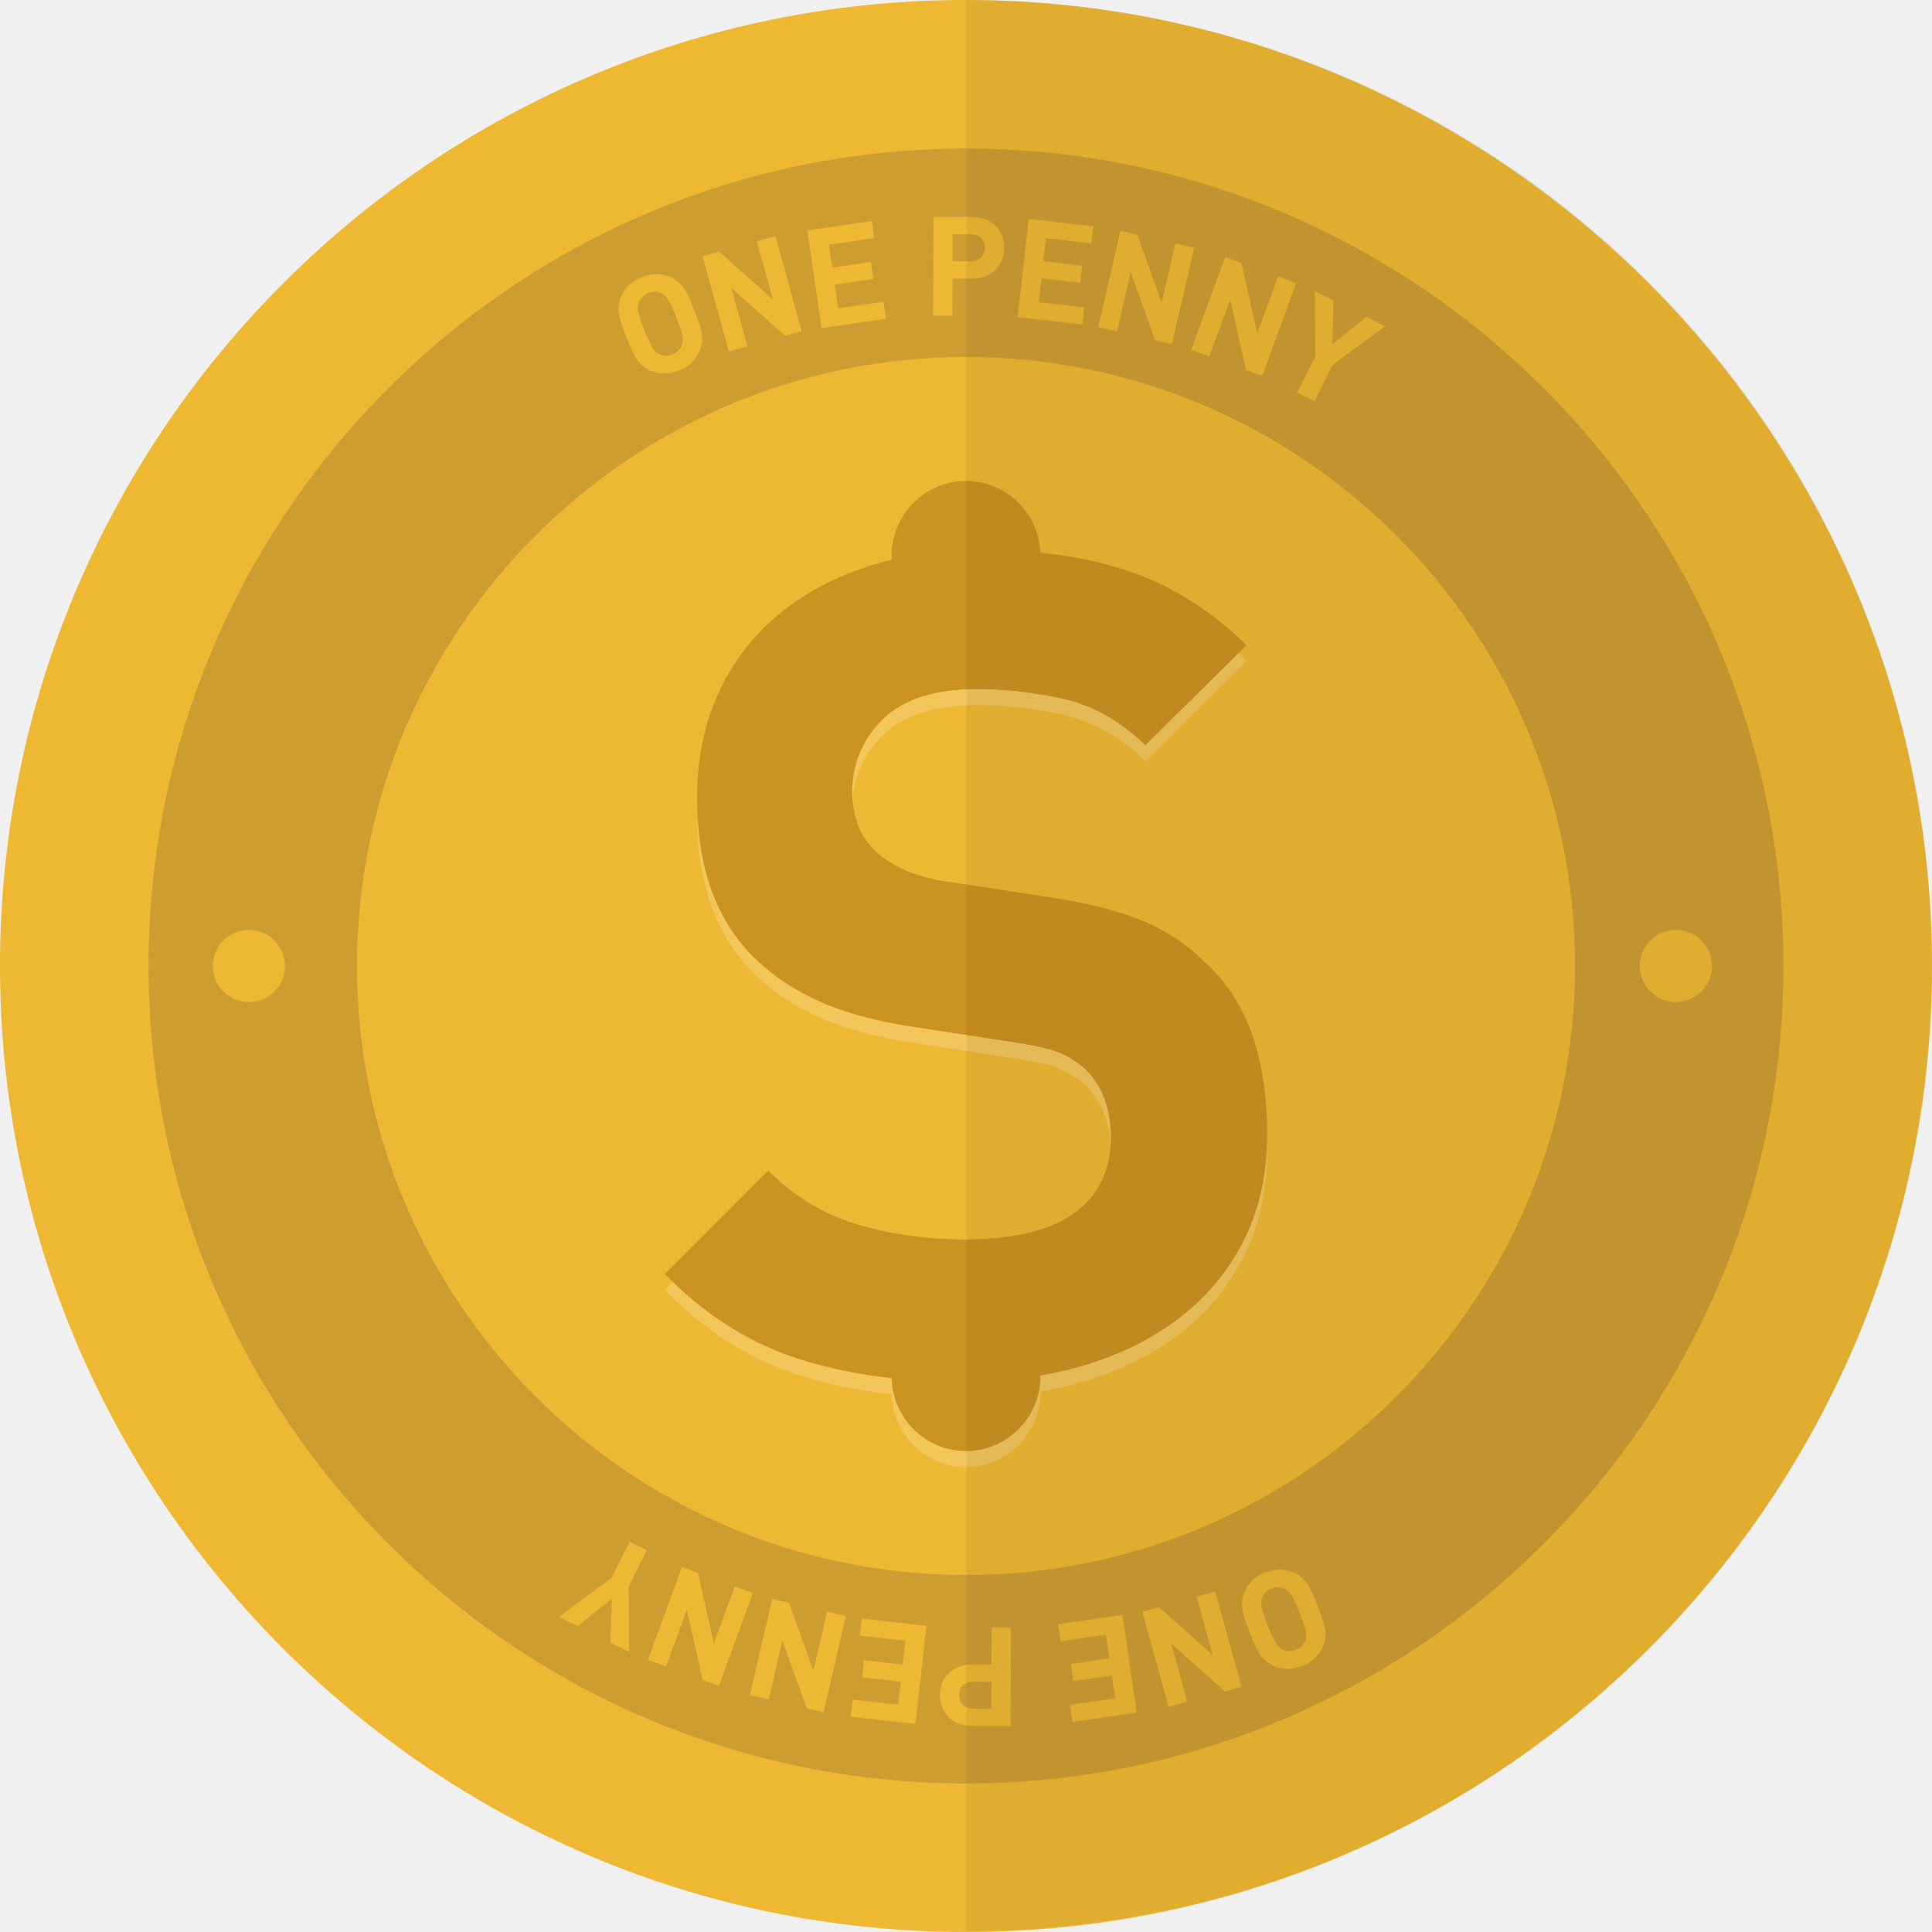
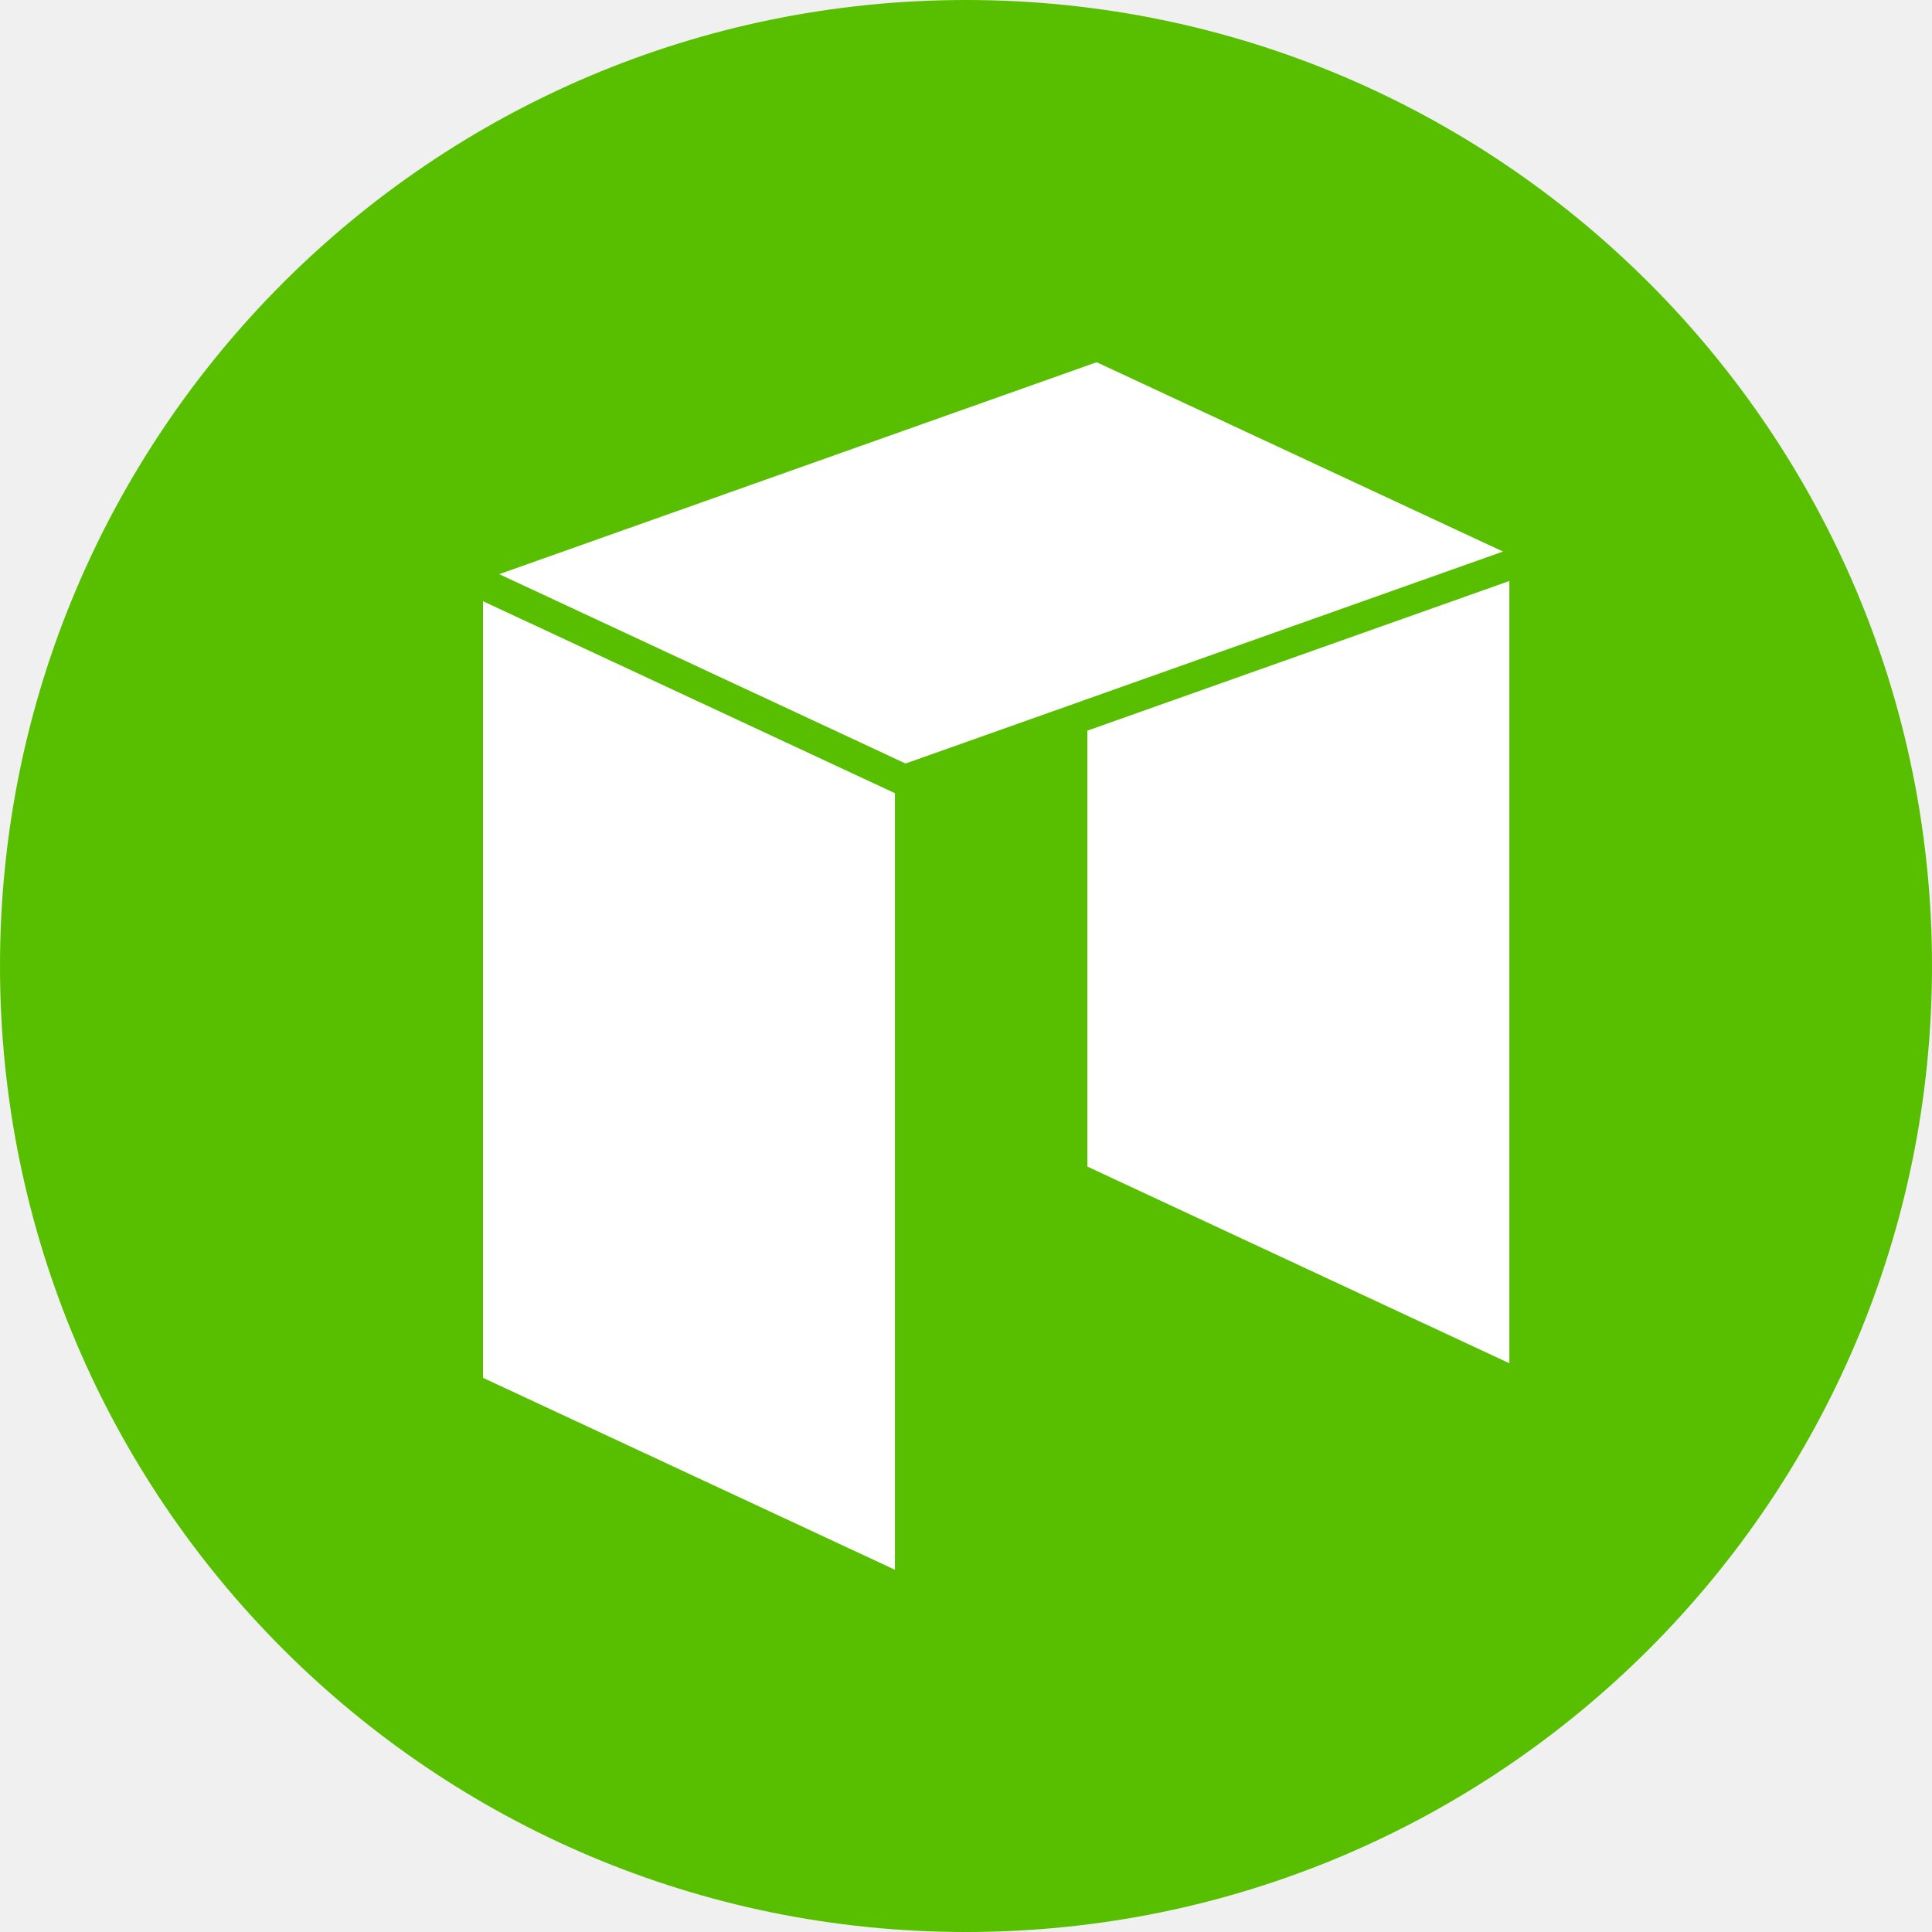
- <svg xmlns="http://www.w3.org/2000/svg" height="800px" width="800px" version="1.1" id="_x35_" viewBox="0 0 512 512" xml:space="preserve">
-   <g>
-     <g>
-       <path style="fill:#EFB832;" d="M256,512C114.841,512,0,397.159,0,256S114.841,0,256,0s256,114.841,256,256S397.159,512,256,512z" />
-       <g style="opacity:0.2;">
-         <g>
-           <path style="fill:#FFFFFF;" d="M331.858,278.511c-2.639-7.713-6.907-14.208-12.786-19.487      c-4.679-4.679-10.266-8.329-16.762-10.969c-6.496-2.639-14.723-4.679-24.68-6.102l-1.92-0.291l-23.978-3.668      c-4.662-0.6-8.57-1.628-11.723-3.051c-1.32-0.583-2.554-1.234-3.719-1.936c-1.611-0.977-3.051-2.057-4.353-3.24      c-2.245-2.228-3.805-4.662-4.73-7.301c-0.908-2.639-1.371-5.382-1.371-8.227c0-7.524,2.691-13.968,8.073-19.35      c0.737-0.737,1.525-1.423,2.382-2.04c5.348-4.028,12.94-6.033,22.761-6.033c5.33,0,10.883,0.48,16.659,1.457      c1.936,0.326,3.891,0.703,5.879,1.131c7.918,1.731,15.237,5.844,21.938,12.34l26.806-26.514      c-9.341-9.135-19.59-15.631-30.765-19.487c-7.164-2.468-15.133-4.165-23.875-5.039c-4.884-0.514-10.026-0.754-15.425-0.754      c-8.638,0-16.642,0.874-23.978,2.639c-2.657,0.634-5.227,1.371-7.713,2.245c-9.341,3.24-17.259,7.764-23.755,13.54      c-6.496,5.793-11.484,12.7-14.928,20.721c-3.462,8.021-5.176,16.917-5.176,26.669c0,18.476,5.176,32.702,15.528,42.642      c4.885,4.679,10.66,8.484,17.362,11.432c5.296,2.314,11.5,4.165,18.681,5.519c1.937,0.377,3.925,0.72,5.999,1.028l25.897,3.959      c2.913,0.428,5.416,0.891,7.524,1.371c1.868,0.446,3.428,0.891,4.662,1.371c2.639,1.011,5.073,2.537,7.318,4.559      c4.456,4.473,6.701,10.472,6.701,17.979c0,8.741-3.256,15.442-9.752,20.104c-2.502,1.817-5.484,3.274-8.929,4.37      c-5.484,1.765-12.151,2.639-20.018,2.639c-6.684,0-13.163-0.6-19.402-1.8c-3.034-0.583-5.999-1.303-8.929-2.159      c-8.929-2.639-16.848-7.404-23.755-14.311l-27.423,27.405c10.558,10.78,22.281,18.236,35.187,22.401      c7.678,2.485,15.991,4.216,24.938,5.21c6.067,0.686,12.443,1.029,19.093,1.029c7.061,0,13.831-0.566,20.31-1.714      c3.942-0.686,7.781-1.594,11.517-2.708c9.855-2.931,18.373-7.198,25.589-12.786c7.216-5.587,12.854-12.443,16.917-20.567      c4.062-8.124,6.085-17.465,6.085-28.022C335.817,294.964,334.497,286.24,331.858,278.511z" />
-         </g>
-         <path style="fill:#FFFFFF;" d="M275.71,151.407v36.866c-5.776-0.977-11.329-1.457-16.659-1.457     c-9.821,0-17.413,2.005-22.761,6.033v-41.442c0-10.849,8.878-19.71,19.71-19.71c5.416,0,10.352,2.211,13.917,5.793     c3.428,3.411,5.605,8.073,5.776,13.214C275.71,150.944,275.71,151.167,275.71,151.407z" />
-         <path style="fill:#FFFFFF;" d="M275.71,241.662v40.054c-2.108-0.48-4.61-0.943-7.524-1.371l-25.897-3.959     c-2.074-0.309-4.062-0.651-5.999-1.028v-42.351c1.165,0.703,2.399,1.354,3.719,1.936c3.154,1.423,7.061,2.451,11.723,3.051     L275.71,241.662z" />
-         <path style="fill:#FFFFFF;" d="M255.692,332.739c7.867,0,14.534-0.874,20.018-2.639v38.974c0,10.832-8.861,19.71-19.71,19.71     c-10.695,0-19.487-8.655-19.693-19.299c-0.017-0.137-0.017-0.274-0.017-0.411v-38.135     C242.529,332.139,249.007,332.739,255.692,332.739z" />
-       </g>
-       <g style="opacity:0.5;">
-         <path style="fill:#AE8132;" d="M256.001,472.633c-119.452,0-216.633-97.181-216.633-216.633s97.18-216.633,216.633-216.633     c119.452,0,216.633,97.18,216.633,216.633S375.453,472.633,256.001,472.633z M256.001,94.604     c-88.994,0-161.396,72.402-161.396,161.396s72.402,161.396,161.396,161.396c88.994,0,161.396-72.402,161.396-161.396     S344.994,94.604,256.001,94.604z" />
-       </g>
-       <g>
-         <path style="fill:#EFB832;" d="M184,82.265c0.458,1.164,0.856,2.222,1.187,3.17c0.334,0.946,0.576,1.846,0.725,2.697     c0.15,0.847,0.19,1.669,0.117,2.461c-0.069,0.789-0.291,1.617-0.664,2.474c-0.497,1.144-1.183,2.144-2.057,3.002     c-0.874,0.854-2.02,1.563-3.434,2.118c-1.411,0.555-2.736,0.819-3.972,0.791c-1.236-0.028-2.425-0.287-3.572-0.786     c-0.855-0.376-1.579-0.827-2.17-1.359c-0.593-0.529-1.119-1.161-1.572-1.89c-0.461-0.729-0.888-1.553-1.29-2.473     c-0.405-0.924-0.833-1.965-1.291-3.129c-0.456-1.162-0.851-2.217-1.183-3.166c-0.336-0.95-0.582-1.846-0.745-2.692     c-0.16-0.841-0.208-1.661-0.134-2.453c0.069-0.791,0.293-1.617,0.664-2.474c0.499-1.144,1.189-2.146,2.077-3.009     c0.885-0.861,2.034-1.568,3.45-2.123c1.414-0.558,2.733-0.819,3.957-0.786c1.221,0.031,2.408,0.295,3.552,0.791     c0.857,0.373,1.581,0.829,2.172,1.359c0.591,0.532,1.118,1.161,1.59,1.884c0.469,0.724,0.905,1.548,1.307,2.466     C183.114,80.06,183.547,81.104,184,82.265z M179.247,84.134c-0.458-1.162-0.86-2.116-1.204-2.861     c-0.347-0.745-0.665-1.35-0.954-1.817c-0.289-0.467-0.566-0.825-0.836-1.07c-0.27-0.253-0.567-0.459-0.893-0.619     c-0.495-0.255-1.047-0.396-1.653-0.437c-0.608-0.039-1.241,0.074-1.902,0.336c-0.66,0.257-1.205,0.611-1.622,1.05     c-0.419,0.444-0.736,0.926-0.947,1.457c-0.128,0.343-0.208,0.697-0.233,1.062c-0.028,0.365,0.011,0.817,0.117,1.356     c0.108,0.538,0.294,1.195,0.559,1.973c0.268,0.778,0.629,1.749,1.088,2.912c0.456,1.162,0.851,2.119,1.187,2.867     c0.334,0.753,0.645,1.354,0.929,1.81s0.559,0.807,0.826,1.055c0.272,0.252,0.569,0.454,0.898,0.618     c0.514,0.241,1.08,0.39,1.694,0.438c0.611,0.05,1.246-0.056,1.91-0.318c0.659-0.26,1.198-0.613,1.612-1.068     c0.412-0.453,0.715-0.941,0.904-1.461c0.13-0.341,0.208-0.695,0.236-1.06c0.026-0.367-0.009-0.813-0.112-1.34     c-0.101-0.525-0.279-1.177-0.534-1.961C180.059,86.273,179.704,85.297,179.247,84.134z" />
-         <path style="fill:#EFB832;" d="M208.075,89.001l-14.273-12.715l4.284,15.481l-4.922,1.363l-6.984-25.224l4.395-1.215     l14.263,12.682l-4.276-15.446l4.927-1.361l6.981,25.22L208.075,89.001z" />
-         <path style="fill:#EFB832;" d="M217.723,86.957l-3.763-25.9l17.059-2.478l0.655,4.511l-12.002,1.744l0.88,6.072l10.224-1.482     l0.652,4.506l-10.219,1.486l0.915,6.295l12.004-1.744l0.657,4.508L217.723,86.957z" />
-         <path style="fill:#EFB832;" d="M266.141,65.704c-0.005,1.105-0.205,2.15-0.602,3.141c-0.396,0.993-0.962,1.859-1.7,2.604     c-0.738,0.744-1.649,1.33-2.728,1.753c-1.081,0.428-2.293,0.637-3.638,0.632l-5.039-0.022l-0.038,9.852l-5.108-0.018     l0.101-26.174l10.144,0.04c1.348,0.005,2.562,0.224,3.64,0.657c1.076,0.431,1.979,1.026,2.712,1.774     c0.731,0.752,1.293,1.624,1.68,2.617C265.954,63.557,266.144,64.599,266.141,65.704z M261.031,65.686     c0.006-1.078-0.329-1.95-1-2.613c-0.671-0.665-1.596-1.002-2.771-1.003l-4.78-0.02l-0.026,7.165l4.78,0.02     c1.173,0.004,2.101-0.316,2.776-0.962C260.685,67.627,261.027,66.764,261.031,65.686z" />
-         <path style="fill:#EFB832;" d="M269.683,84.046l2.934-26.005l17.129,1.93l-0.51,4.529l-12.054-1.357l-0.686,6.1l10.263,1.155     l-0.512,4.531l-10.264-1.158l-0.712,6.319l12.054,1.357l-0.51,4.531L269.683,84.046z" />
-         <path style="fill:#EFB832;" d="M306.119,90.148l-6.472-17.989l-3.624,15.652l-4.979-1.154l5.906-25.498l4.439,1.029l6.484,17.953     l3.615-15.613l4.979,1.154l-5.904,25.496L306.119,90.148z" />
-         <path style="fill:#EFB832;" d="M330.211,98.029l-4.201-18.647l-5.531,15.08l-4.798-1.762l9.015-24.567l4.277,1.571l4.212,18.615     l5.521-15.048l4.796,1.762l-9.015,24.572L330.211,98.029z" />
-         <path style="fill:#EFB832;" d="M353.133,96.742l-4.795,9.6l-4.539-2.264l4.795-9.604l-0.141-17.323l4.964,2.478l-0.337,11.622     l9.022-7.288l4.964,2.478L353.133,96.742z" />
-       </g>
-       <g>
-         <path style="fill:#EFB832;" d="M331.201,432.648c-0.458-1.165-0.856-2.222-1.187-3.17c-0.334-0.946-0.576-1.846-0.725-2.697     c-0.149-0.846-0.19-1.669-0.117-2.46c0.069-0.789,0.291-1.617,0.664-2.475c0.497-1.144,1.183-2.144,2.057-3.002     c0.874-0.854,2.02-1.563,3.434-2.118c1.412-0.555,2.736-0.819,3.972-0.791c1.237,0.028,2.425,0.287,3.572,0.786     c0.855,0.376,1.579,0.827,2.17,1.359c0.593,0.529,1.118,1.161,1.572,1.89c0.461,0.729,0.888,1.553,1.29,2.473     c0.405,0.924,0.832,1.965,1.291,3.129c0.456,1.162,0.851,2.217,1.183,3.165c0.336,0.95,0.582,1.846,0.745,2.692     c0.16,0.841,0.208,1.661,0.134,2.453c-0.069,0.792-0.293,1.617-0.664,2.474c-0.499,1.144-1.189,2.146-2.077,3.01     c-0.885,0.861-2.034,1.568-3.45,2.123c-1.414,0.558-2.733,0.819-3.957,0.786c-1.221-0.031-2.408-0.294-3.552-0.792     c-0.857-0.373-1.582-0.829-2.172-1.359c-0.591-0.532-1.119-1.161-1.59-1.884c-0.469-0.724-0.905-1.548-1.307-2.466     C332.087,434.852,331.655,433.808,331.201,432.648z M335.954,430.778c0.458,1.162,0.86,2.116,1.204,2.861     c0.347,0.745,0.665,1.35,0.954,1.817c0.289,0.467,0.566,0.825,0.836,1.071c0.27,0.253,0.567,0.459,0.893,0.619     c0.495,0.256,1.047,0.396,1.653,0.437c0.608,0.039,1.241-0.073,1.902-0.336c0.659-0.257,1.204-0.611,1.622-1.05     c0.42-0.444,0.736-0.926,0.947-1.457c0.128-0.343,0.208-0.697,0.234-1.062c0.028-0.365-0.011-0.817-0.117-1.355     c-0.108-0.539-0.294-1.195-0.559-1.973c-0.267-0.778-0.629-1.749-1.088-2.912c-0.456-1.162-0.851-2.119-1.187-2.867     c-0.334-0.753-0.645-1.353-0.929-1.81c-0.284-0.456-0.559-0.807-0.826-1.055c-0.272-0.252-0.569-0.454-0.898-0.618     c-0.514-0.241-1.08-0.39-1.694-0.438c-0.611-0.05-1.246,0.056-1.91,0.318c-0.659,0.26-1.198,0.613-1.612,1.068     c-0.412,0.453-0.715,0.941-0.905,1.461c-0.13,0.341-0.208,0.695-0.236,1.06c-0.026,0.367,0.009,0.813,0.112,1.34     c0.101,0.525,0.279,1.177,0.534,1.961C335.143,428.639,335.498,429.616,335.954,430.778z" />
-         <path style="fill:#EFB832;" d="M307.126,425.912l14.273,12.715l-4.284-15.481l4.922-1.363l6.984,25.224l-4.395,1.215     l-14.263-12.682l4.276,15.446l-4.927,1.361l-6.981-25.22L307.126,425.912z" />
-         <path style="fill:#EFB832;" d="M297.479,427.955l3.763,25.9l-17.059,2.478l-0.655-4.511l12.002-1.744l-0.88-6.072l-10.224,1.482     l-0.652-4.506l10.219-1.486l-0.915-6.295l-12.004,1.744l-0.657-4.508L297.479,427.955z" />
-         <path style="fill:#EFB832;" d="M249.06,449.208c0.005-1.105,0.205-2.15,0.602-3.141c0.396-0.993,0.962-1.859,1.7-2.603     c0.738-0.744,1.649-1.33,2.728-1.753c1.081-0.428,2.293-0.637,3.638-0.632l5.038,0.022l0.038-9.852l5.108,0.018l-0.101,26.174     l-10.144-0.04c-1.348-0.005-2.562-0.224-3.64-0.657c-1.076-0.431-1.979-1.026-2.712-1.774c-0.731-0.752-1.293-1.624-1.68-2.617     C249.248,451.355,249.058,450.313,249.06,449.208z M254.171,449.226c-0.006,1.078,0.329,1.95,1,2.613     c0.671,0.665,1.596,1.001,2.771,1.003l4.78,0.02l0.026-7.165l-4.78-0.02c-1.172-0.004-2.101,0.316-2.776,0.962     C254.516,447.285,254.174,448.148,254.171,449.226z" />
-         <path style="fill:#EFB832;" d="M245.519,430.866l-2.934,26.005l-17.129-1.93l0.51-4.529l12.054,1.357l0.686-6.1l-10.264-1.155     l0.512-4.531l10.264,1.158l0.712-6.319l-12.054-1.357l0.51-4.531L245.519,430.866z" />
-         <path style="fill:#EFB832;" d="M209.083,424.764l6.472,17.989l3.624-15.652l4.979,1.154l-5.906,25.498l-4.439-1.029     l-6.484-17.953l-3.615,15.613l-4.979-1.154l5.904-25.496L209.083,424.764z" />
-         <path style="fill:#EFB832;" d="M184.991,416.883l4.2,18.647l5.531-15.08l4.798,1.762l-9.015,24.567l-4.277-1.571l-4.213-18.616     l-5.521,15.048l-4.796-1.762l9.015-24.572L184.991,416.883z" />
-         <path style="fill:#EFB832;" d="M162.068,418.17l4.795-9.6l4.539,2.264l-4.795,9.604l0.141,17.323l-4.964-2.478l0.337-11.622     l-9.022,7.288l-4.964-2.478L162.068,418.17z" />
-       </g>
-       <g>
-         <g>
-           <path style="fill:#CC9322;" d="M331.858,274.27c-2.639-7.713-6.907-14.208-12.786-19.487      c-4.679-4.679-10.266-8.329-16.762-10.969c-6.496-2.639-14.723-4.679-24.68-6.102l-1.92-0.292l-23.978-3.668      c-4.662-0.6-8.57-1.628-11.723-3.051c-1.32-0.583-2.554-1.234-3.719-1.936c-1.611-0.977-3.051-2.057-4.353-3.24      c-2.245-2.228-3.805-4.662-4.73-7.301c-0.908-2.639-1.371-5.382-1.371-8.227c0-7.524,2.691-13.968,8.073-19.35      c0.737-0.737,1.525-1.423,2.382-2.04c5.348-4.028,12.94-6.033,22.761-6.033c5.33,0,10.883,0.48,16.659,1.457      c1.936,0.326,3.891,0.703,5.879,1.131c7.918,1.731,15.237,5.844,21.938,12.34l26.806-26.514      c-9.341-9.135-19.59-15.631-30.765-19.487c-7.164-2.468-15.133-4.165-23.875-5.039c-4.884-0.514-10.026-0.754-15.425-0.754      c-8.638,0-16.642,0.874-23.978,2.64c-2.657,0.634-5.227,1.371-7.713,2.245c-9.341,3.239-17.259,7.764-23.755,13.54      c-6.496,5.793-11.484,12.7-14.928,20.721c-3.462,8.021-5.176,16.917-5.176,26.669c0,18.476,5.176,32.701,15.528,42.642      c4.885,4.679,10.66,8.484,17.362,11.432c5.296,2.314,11.5,4.165,18.681,5.519c1.937,0.377,3.925,0.72,5.999,1.028l25.897,3.959      c2.913,0.428,5.416,0.891,7.524,1.371c1.868,0.446,3.428,0.891,4.662,1.371c2.639,1.011,5.073,2.537,7.318,4.559      c4.456,4.474,6.701,10.472,6.701,17.979c0,8.741-3.256,15.442-9.752,20.104c-2.502,1.817-5.484,3.274-8.929,4.37      c-5.484,1.765-12.151,2.639-20.018,2.639c-6.684,0-13.163-0.6-19.402-1.8c-3.034-0.583-5.999-1.303-8.929-2.16      c-8.929-2.639-16.848-7.404-23.755-14.311l-27.423,27.405c10.558,10.78,22.281,18.236,35.187,22.401      c7.678,2.485,15.991,4.216,24.938,5.21c6.067,0.686,12.443,1.029,19.093,1.029c7.061,0,13.831-0.566,20.31-1.714      c3.942-0.686,7.781-1.594,11.517-2.708c9.855-2.931,18.373-7.198,25.589-12.786c7.216-5.587,12.854-12.443,16.917-20.567      c4.062-8.124,6.085-17.465,6.085-28.022C335.817,290.724,334.497,282,331.858,274.27z" />
-         </g>
-         <path style="fill:#CC9322;" d="M275.71,147.167v36.866c-5.776-0.977-11.329-1.457-16.659-1.457     c-9.821,0-17.413,2.005-22.761,6.033v-41.442c0-10.849,8.878-19.71,19.71-19.71c5.416,0,10.352,2.211,13.917,5.793     c3.428,3.411,5.605,8.072,5.776,13.214C275.71,146.704,275.71,146.927,275.71,147.167z" />
-         <path style="fill:#CC9322;" d="M275.71,237.421v40.054c-2.108-0.48-4.61-0.943-7.524-1.371l-25.897-3.959     c-2.074-0.309-4.062-0.651-5.999-1.028v-42.351c1.165,0.703,2.399,1.354,3.719,1.936c3.154,1.423,7.061,2.451,11.723,3.051     L275.71,237.421z" />
-         <path style="fill:#CC9322;" d="M255.692,328.498c7.867,0,14.534-0.874,20.018-2.639v38.974c0,10.832-8.861,19.71-19.71,19.71     c-10.695,0-19.487-8.655-19.693-19.299c-0.017-0.137-0.017-0.274-0.017-0.411v-38.134     C242.529,327.898,249.007,328.498,255.692,328.498z" />
-       </g>
-       <g>
-         <circle style="fill:#EFB832;" cx="65.963" cy="256" r="9.56" />
-         <circle style="fill:#EFB832;" cx="444.121" cy="256" r="9.56" />
-       </g>
-     </g>
-     <path style="opacity:0.06;fill:#040000;" d="M256.12,511.759c65.556,0,131.113-24.952,181.02-74.859   c99.814-99.814,99.814-262.225,0-362.038C387.232,24.953,321.676,0,256.12,0L256.12,511.759z" />
+ <svg xmlns="http://www.w3.org/2000/svg" width="800px" height="800px" viewBox="0 0 32 32">
+   <g fill="none" fill-rule="evenodd">
+     <circle cx="16" cy="16" r="16" fill="#58BF00" />
+     <path fill="#FFF" fill-rule="nonzero" d="M25 22.58l-6.99-3.258v-7.22L25 9.623V22.58zM14.823 26L8 22.821V9.958l6.823 3.18V26zm10.01-16.843l-.113.04-6.71 2.381-.168.06-2.843 1.008-6.73-3.136 9.573-3.396.084-.03.177-.063.062-.021 6.73 3.136-.063.021z" />
  </g>
</svg>
